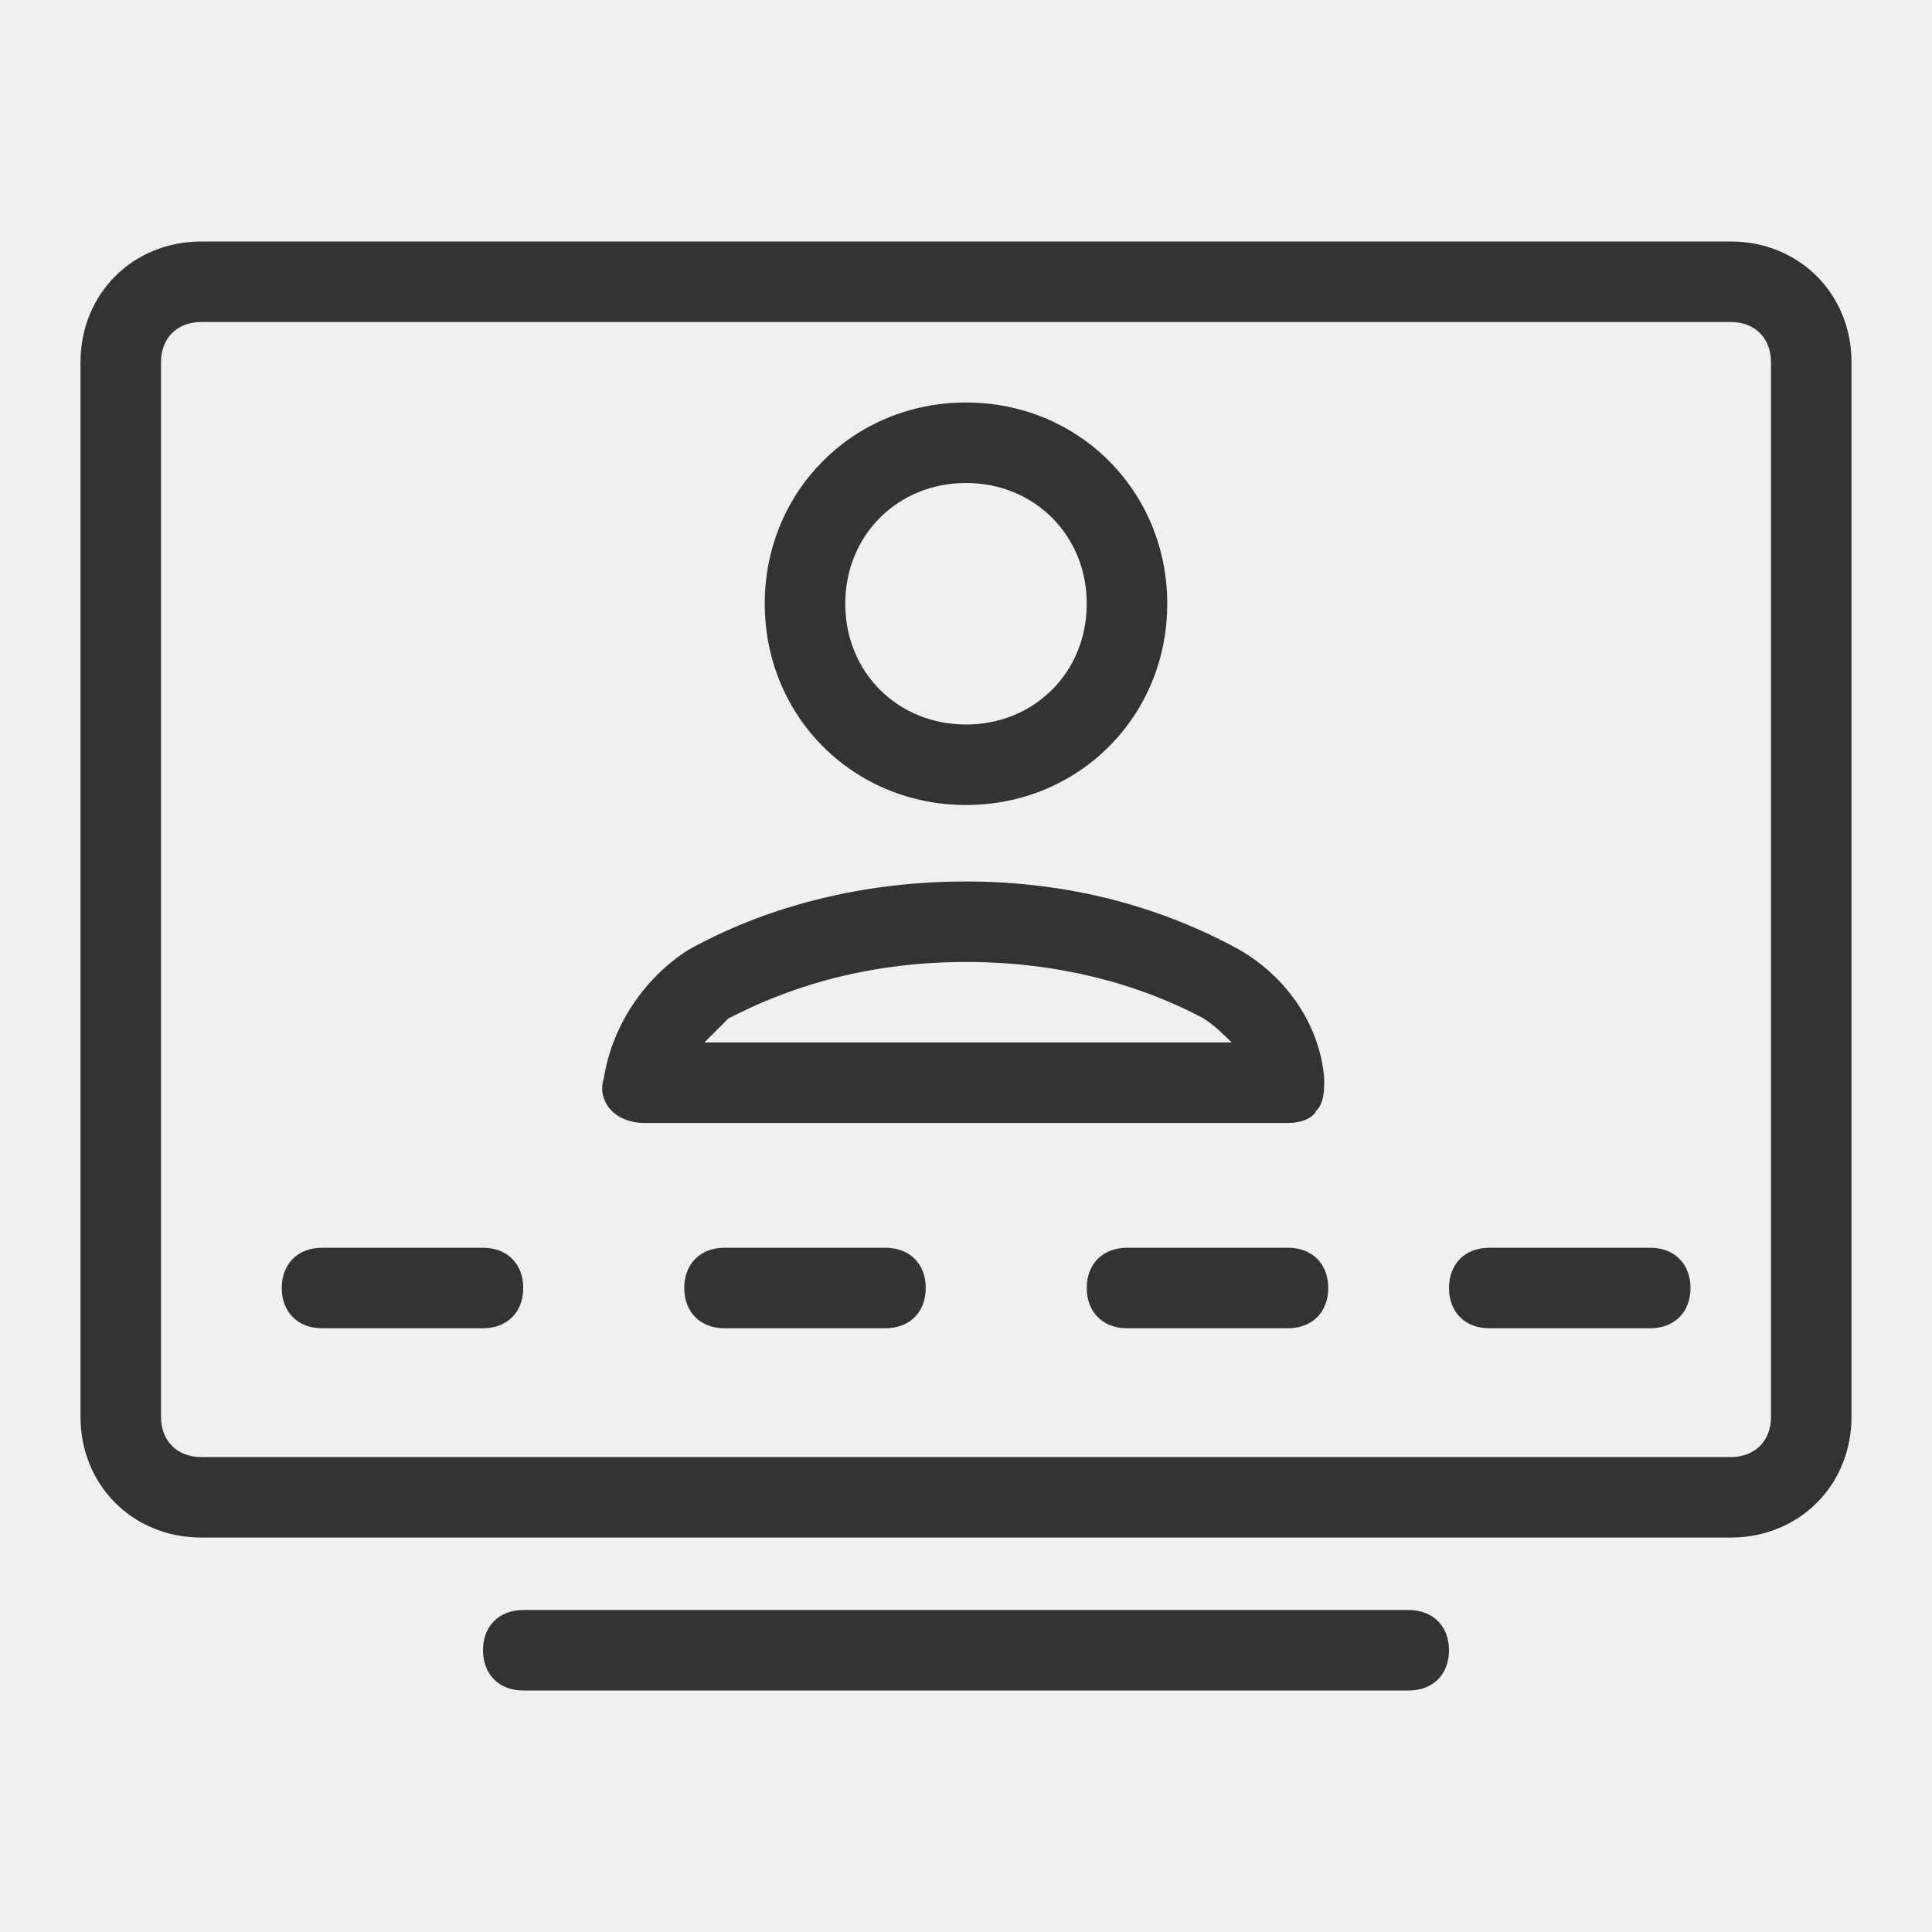
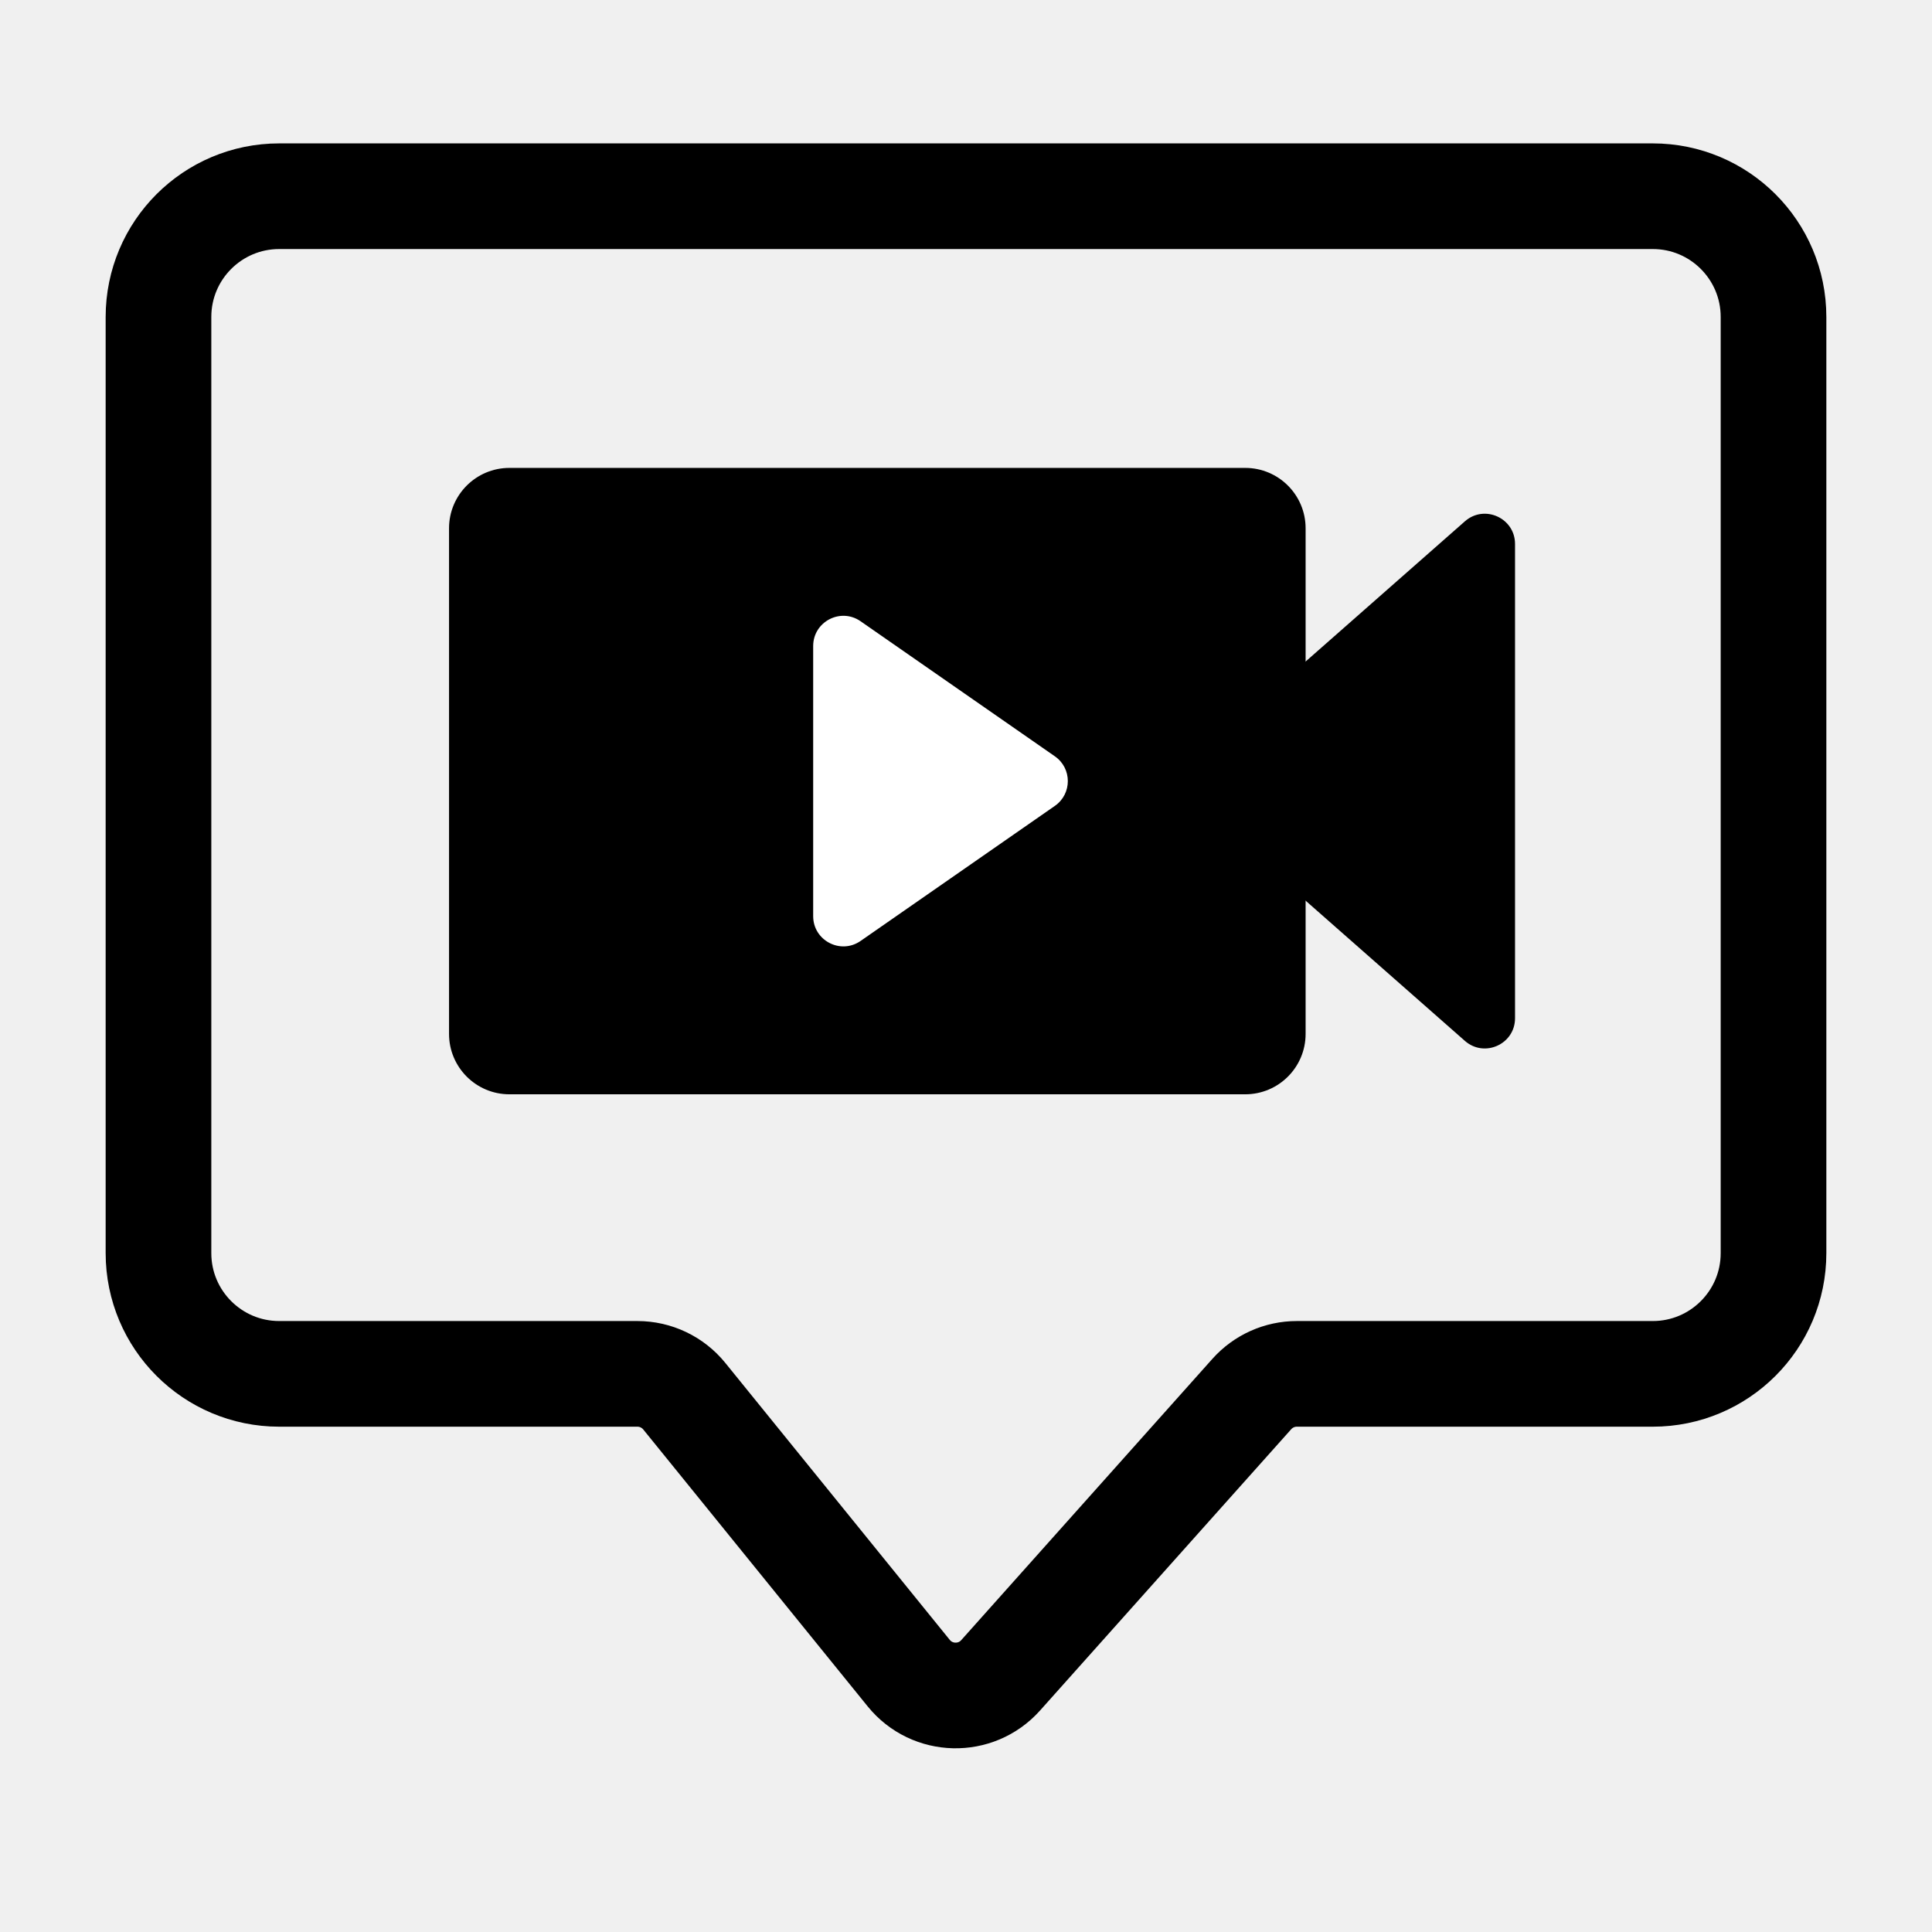
- <svg xmlns="http://www.w3.org/2000/svg" t="1689661381284" class="icon" viewBox="0 0 1024 1024" version="1.1" p-id="3322" width="200" height="200">
-   <path d="M917.333 814.933H106.667c-36.267 0-64-27.733-64-64V192c0-36.267 27.733-64 64-64h810.667c36.267 0 64 27.733 64 64v558.933c0 36.267-27.733 64-64 64zM106.667 170.667c-12.8 0-21.333 8.533-21.333 21.333v558.933c0 12.8 8.533 21.333 21.333 21.333h810.667c12.8 0 21.333-8.533 21.333-21.333V192c0-12.8-8.533-21.333-21.333-21.333H106.667z" fill="#333333" p-id="3323" />
-   <path d="M512 426.667c-59.733 0-106.667-46.933-106.667-106.667s46.933-106.667 106.667-106.667 106.667 46.933 106.667 106.667-46.933 106.667-106.667 106.667z m0-170.667c-36.267 0-64 27.733-64 64s27.733 64 64 64 64-27.733 64-64-27.733-64-64-64zM682.667 595.2H341.333c-6.4 0-12.8-2.133-17.067-6.4-4.267-4.267-6.4-10.667-4.267-17.067 4.267-27.733 21.333-53.333 44.8-68.267 19.2-10.667 70.4-36.267 147.2-36.267 53.333 0 102.4 12.8 145.067 36.267 25.6 14.933 42.667 40.533 44.8 68.267 0 6.4 0 12.8-4.267 17.067-2.133 4.267-8.533 6.4-14.933 6.4z m-309.333-42.667h279.467c-4.267-4.267-8.533-8.533-14.933-12.8-36.267-19.2-78.933-29.867-125.867-29.867-66.133 0-108.8 21.333-125.867 29.867l-12.8 12.8zM746.667 896H277.333c-12.8 0-21.333-8.533-21.333-21.333s8.533-21.333 21.333-21.333h469.333c12.8 0 21.333 8.533 21.333 21.333s-8.533 21.333-21.333 21.333zM256 704H170.667c-12.8 0-21.333-8.533-21.333-21.333s8.533-21.333 21.333-21.333h85.333c12.8 0 21.333 8.533 21.333 21.333s-8.533 21.333-21.333 21.333zM469.333 704h-85.333c-12.8 0-21.333-8.533-21.333-21.333s8.533-21.333 21.333-21.333h85.333c12.8 0 21.333 8.533 21.333 21.333s-8.533 21.333-21.333 21.333zM682.667 704h-85.333c-12.8 0-21.333-8.533-21.333-21.333s8.533-21.333 21.333-21.333h85.333c12.8 0 21.333 8.533 21.333 21.333s-8.533 21.333-21.333 21.333zM874.667 704h-85.333c-12.8 0-21.333-8.533-21.333-21.333s8.533-21.333 21.333-21.333h85.333c12.8 0 21.333 8.533 21.333 21.333s-8.533 21.333-21.333 21.333z" fill="#333333" p-id="3324" />
+ <svg xmlns="http://www.w3.org/2000/svg" width="256" height="256" viewBox="0 0 256 256" fill="none">
+   <path d="M219 26H37C28.163 26 21 33.163 21 42V104.022V166.044C21 174.88 28.163 182.044 37 182.044H84.458C86.871 182.044 89.155 183.132 90.674 185.006L120.408 221.695C123.512 225.525 129.307 225.664 132.591 221.987L165.872 184.715C167.39 183.015 169.56 182.044 171.839 182.044H219C227.837 182.044 235 174.88 235 166.044V107.054V66.527V42C235 33.163 227.837 26 219 26Z" stroke="black" stroke-width="14" />
+   <path d="M59.5 70C59.5 65.582 63.082 62 67.5 62H165C169.418 62 173 65.582 173 70V137C173 141.418 169.418 145 165 145H67.5C63.082 145 59.5 141.418 59.5 137V70Z" fill="black" />
+   <path d="M158.411 106.503C156.602 104.91 156.602 102.09 158.411 100.497L194.107 69.077C196.691 66.803 200.75 68.637 200.75 72.08V134.92C200.75 138.363 196.691 140.197 194.107 137.923L158.411 106.503Z" fill="black" />
+   <path d="M139.776 100.216C142.065 101.807 142.065 105.193 139.776 106.784L114.033 124.68C111.381 126.524 107.75 124.626 107.75 121.395V85.605C107.75 82.374 111.381 80.476 114.033 82.32L139.776 100.216Z" fill="white" />
</svg>
